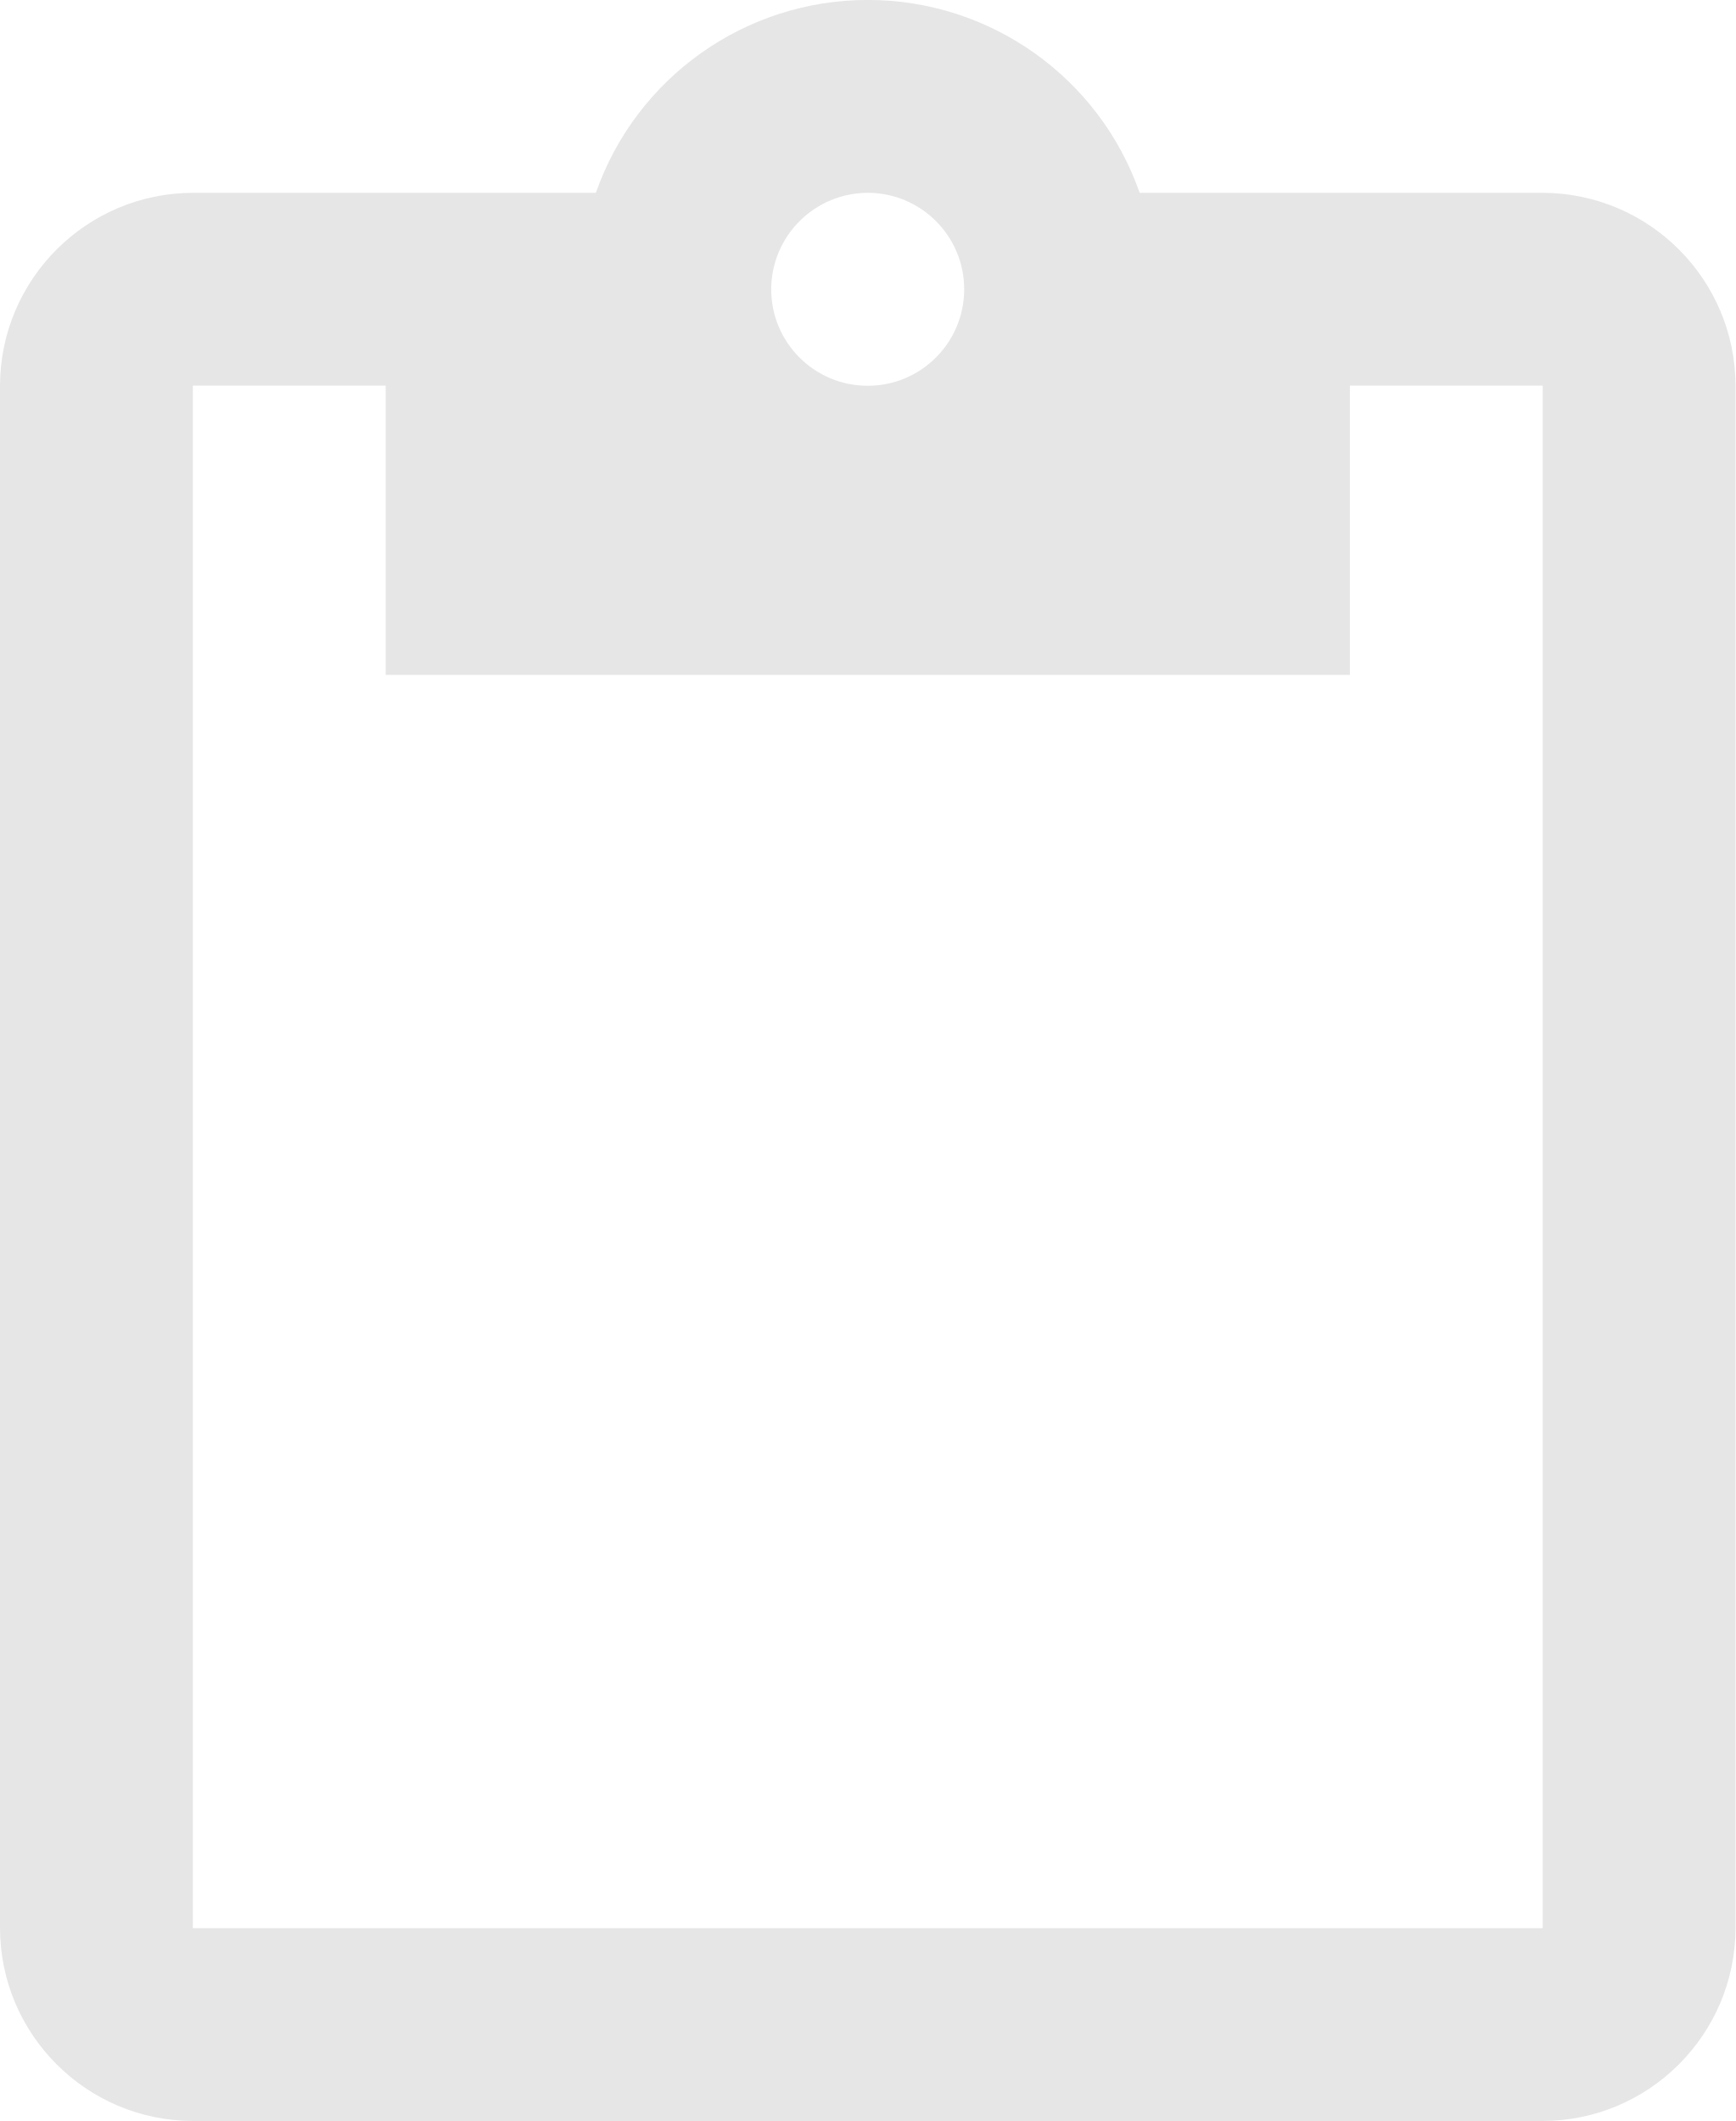
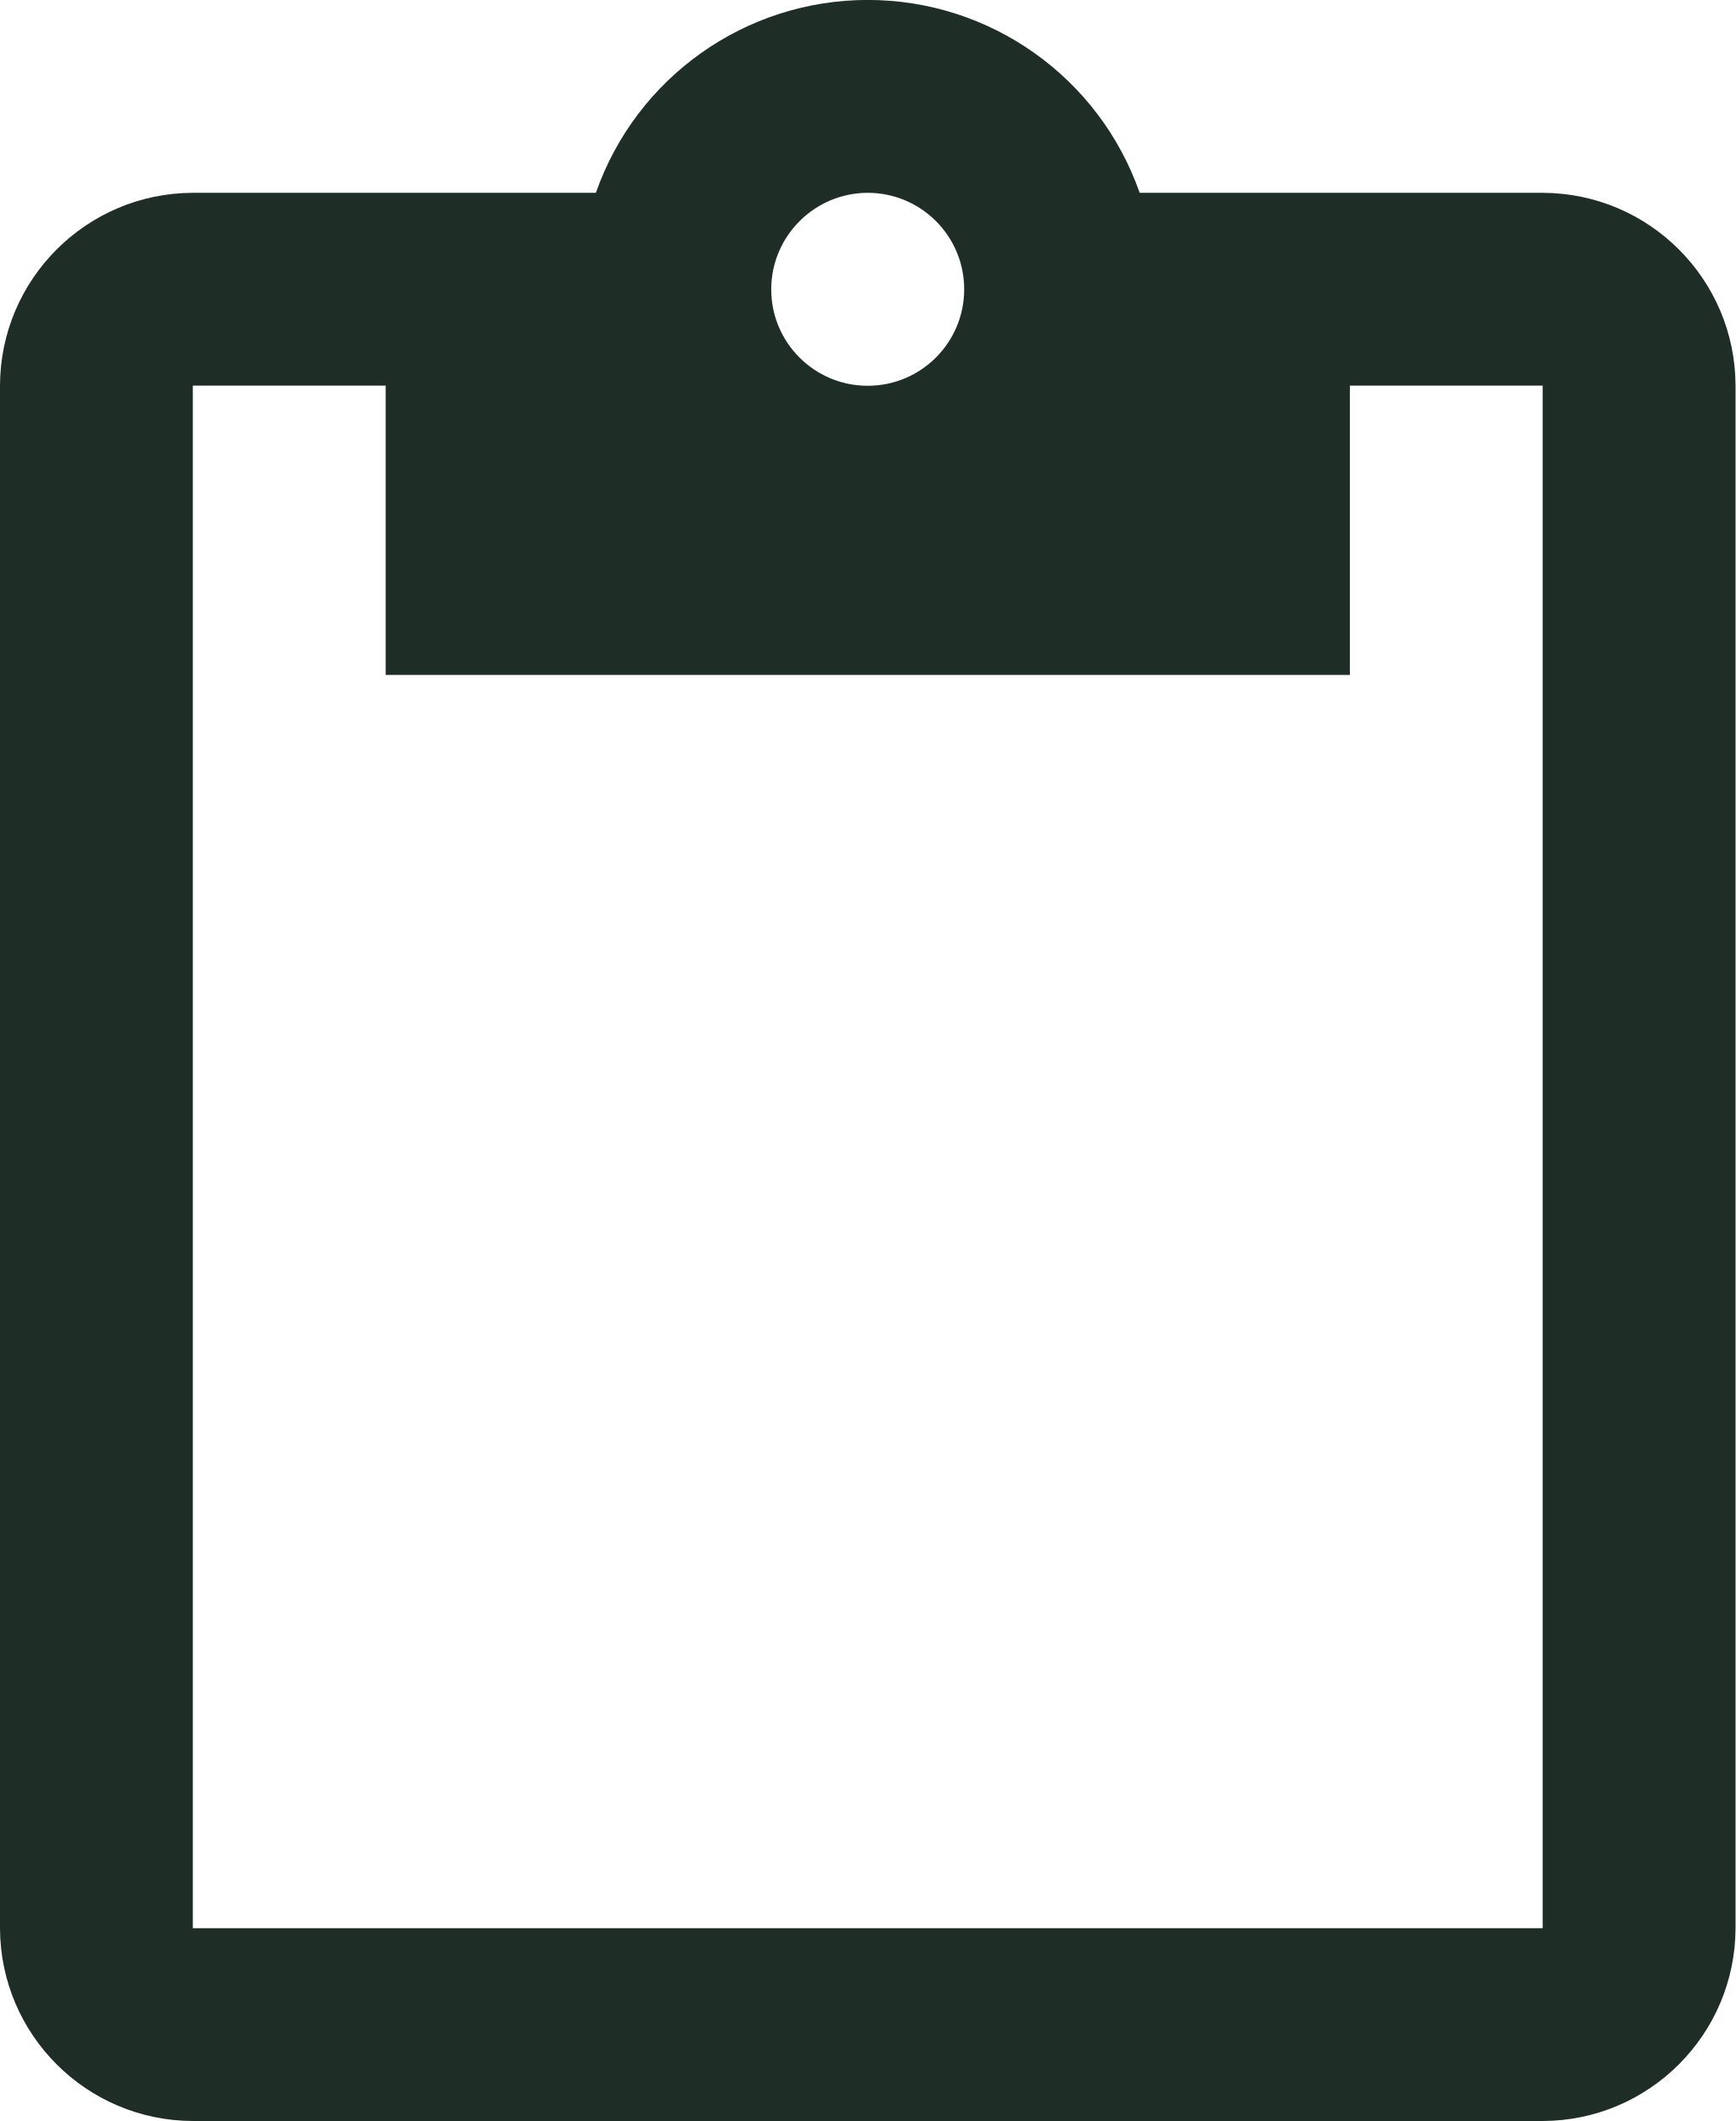
<svg xmlns="http://www.w3.org/2000/svg" width="12.393" height="15.147" viewBox="0 0 12.393 15.147">
-   <path id="IconRelatorio" d="M15.516,1.377H12.638a2.057,2.057,0,0,0-3.883,0H5.877A1.381,1.381,0,0,0,4.5,2.754V13.77a1.381,1.381,0,0,0,1.377,1.377h9.639a1.381,1.381,0,0,0,1.377-1.377V2.754A1.381,1.381,0,0,0,15.516,1.377Zm-4.82,0a.689.689,0,1,1-.689.689A.691.691,0,0,1,10.7,1.377Zm4.82,12.393H5.877V2.754H7.254V4.82h6.885V2.754h1.377Z" transform="translate(-4.5)" fill="#e6e6e6" />
+   <path id="IconRelatorio" d="M15.516,1.377H12.638a2.057,2.057,0,0,0-3.883,0H5.877A1.381,1.381,0,0,0,4.5,2.754V13.77a1.381,1.381,0,0,0,1.377,1.377h9.639a1.381,1.381,0,0,0,1.377-1.377V2.754A1.381,1.381,0,0,0,15.516,1.377Zm-4.82,0a.689.689,0,1,1-.689.689A.691.691,0,0,1,10.7,1.377Zm4.82,12.393H5.877V2.754H7.254V4.82h6.885V2.754h1.377Z" transform="translate(-4.5)" fill="#1F2D27" />
</svg>
